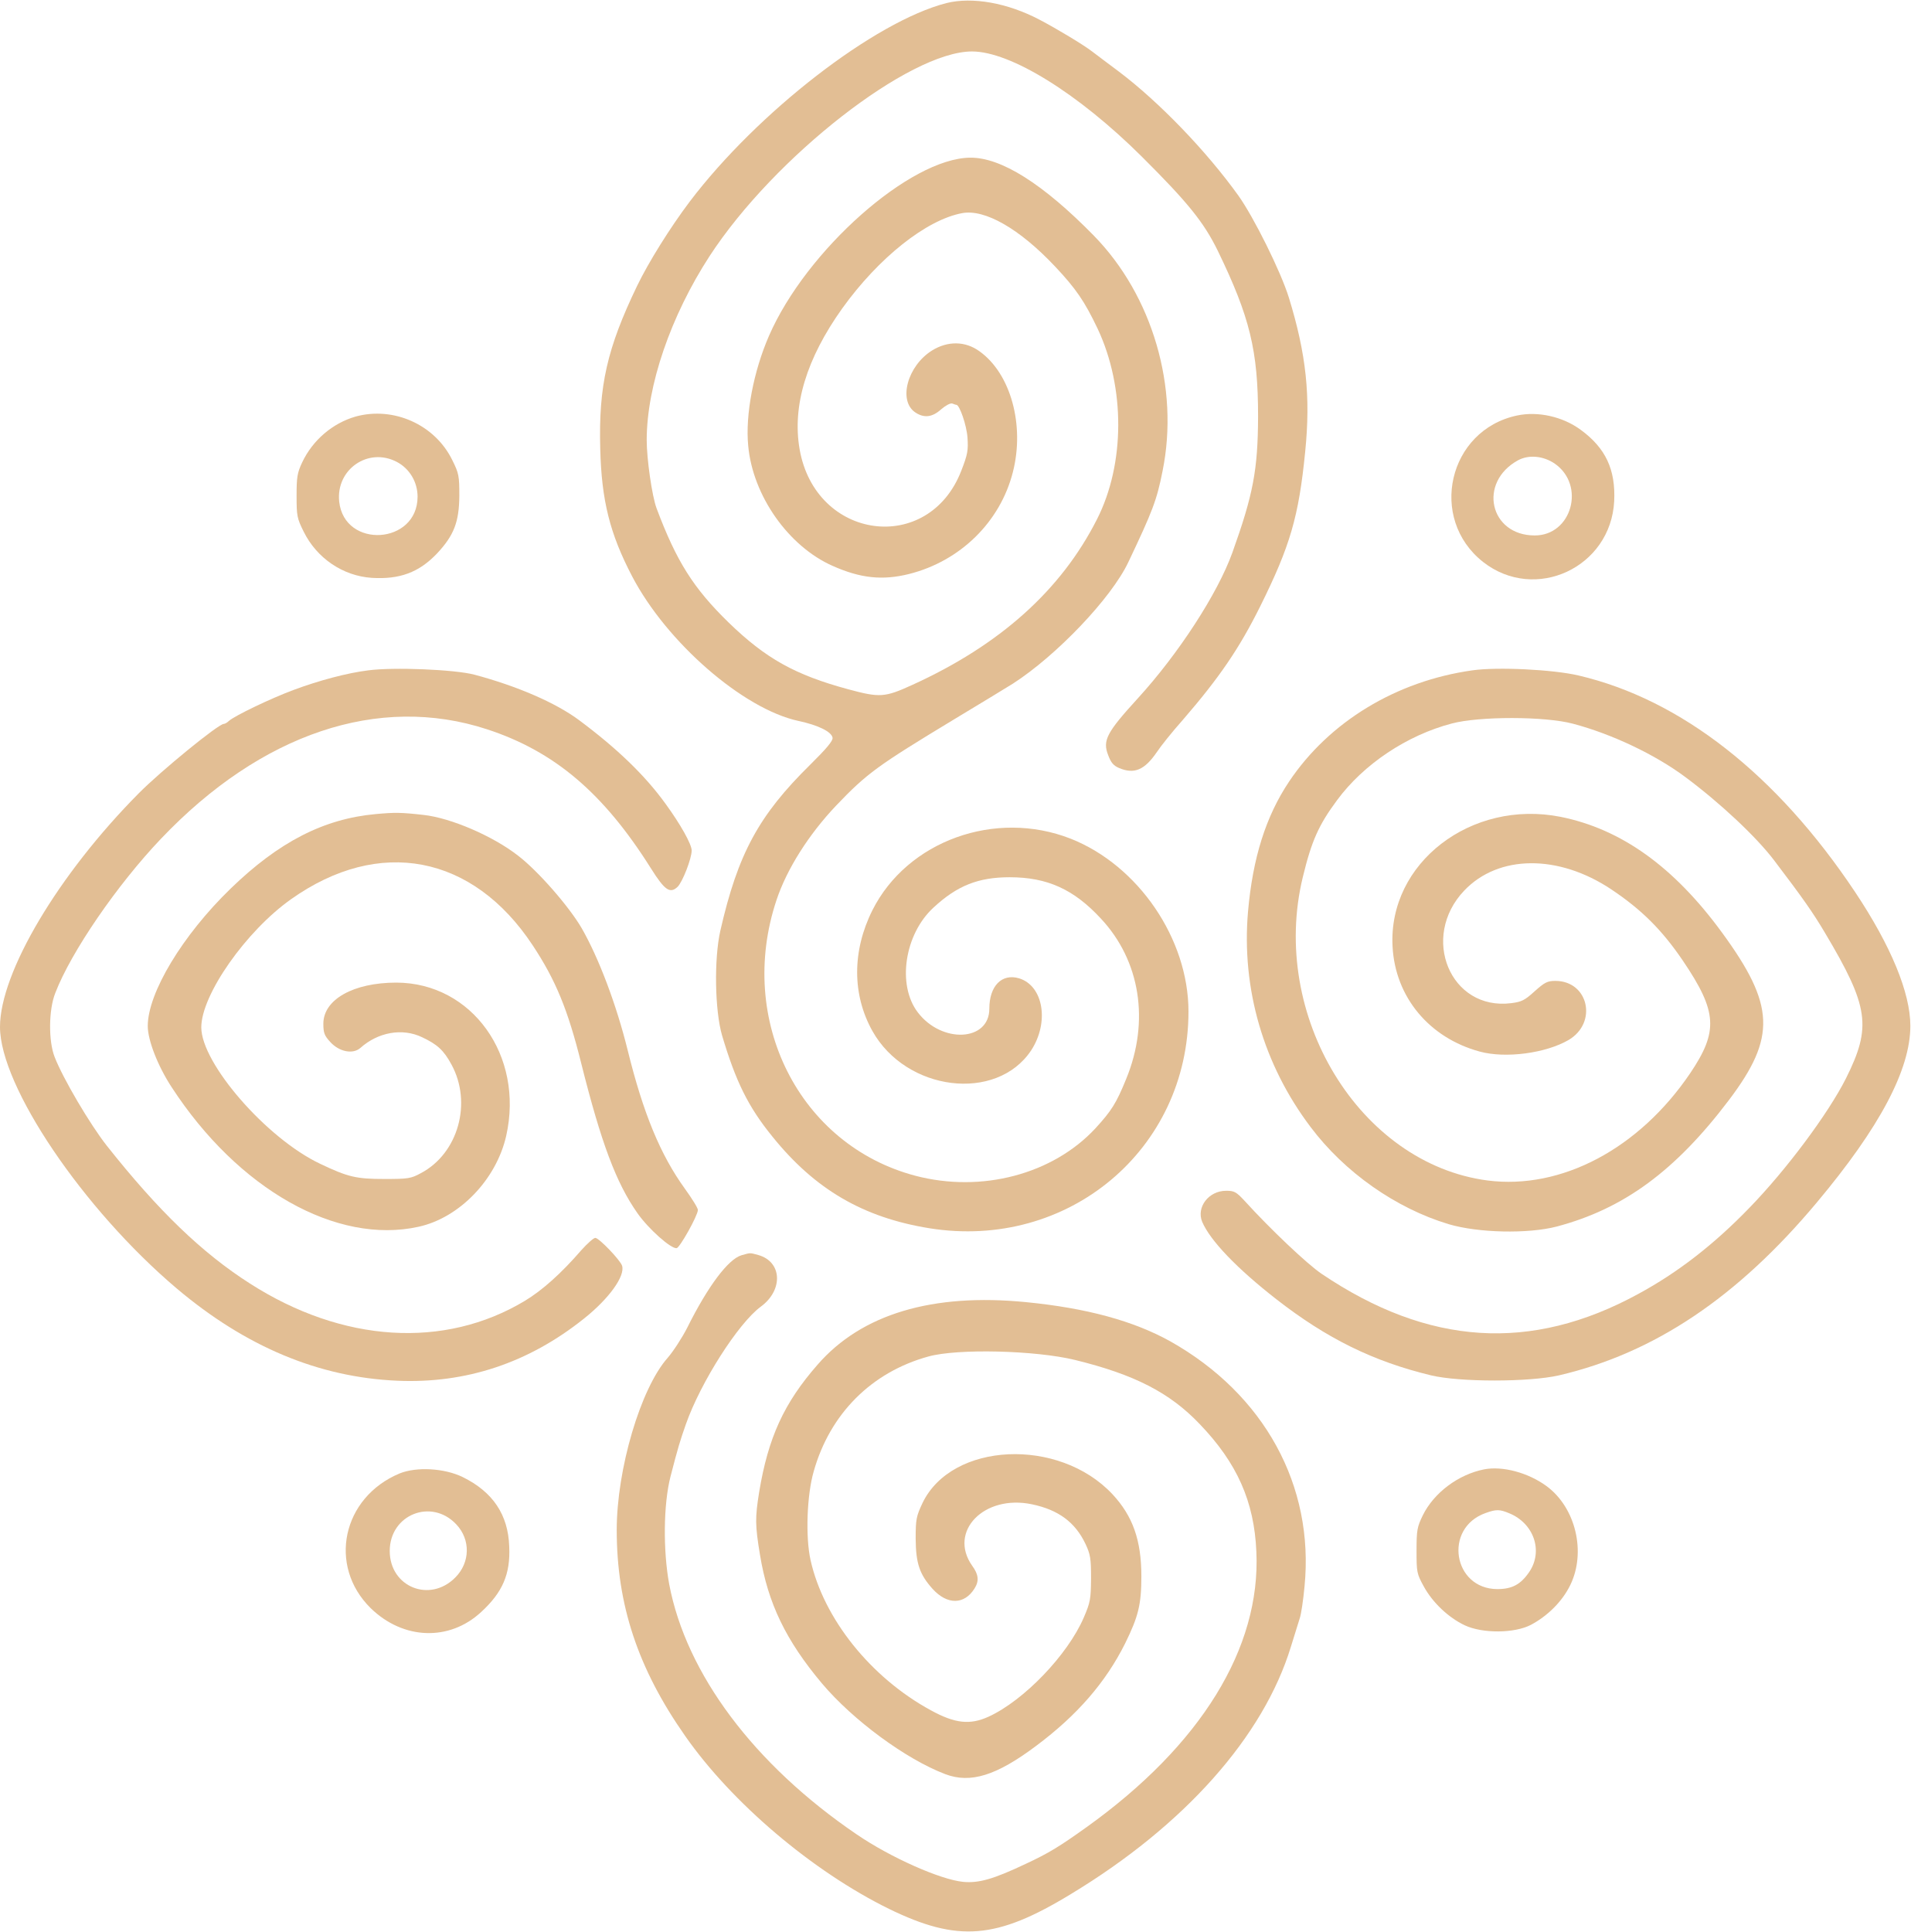
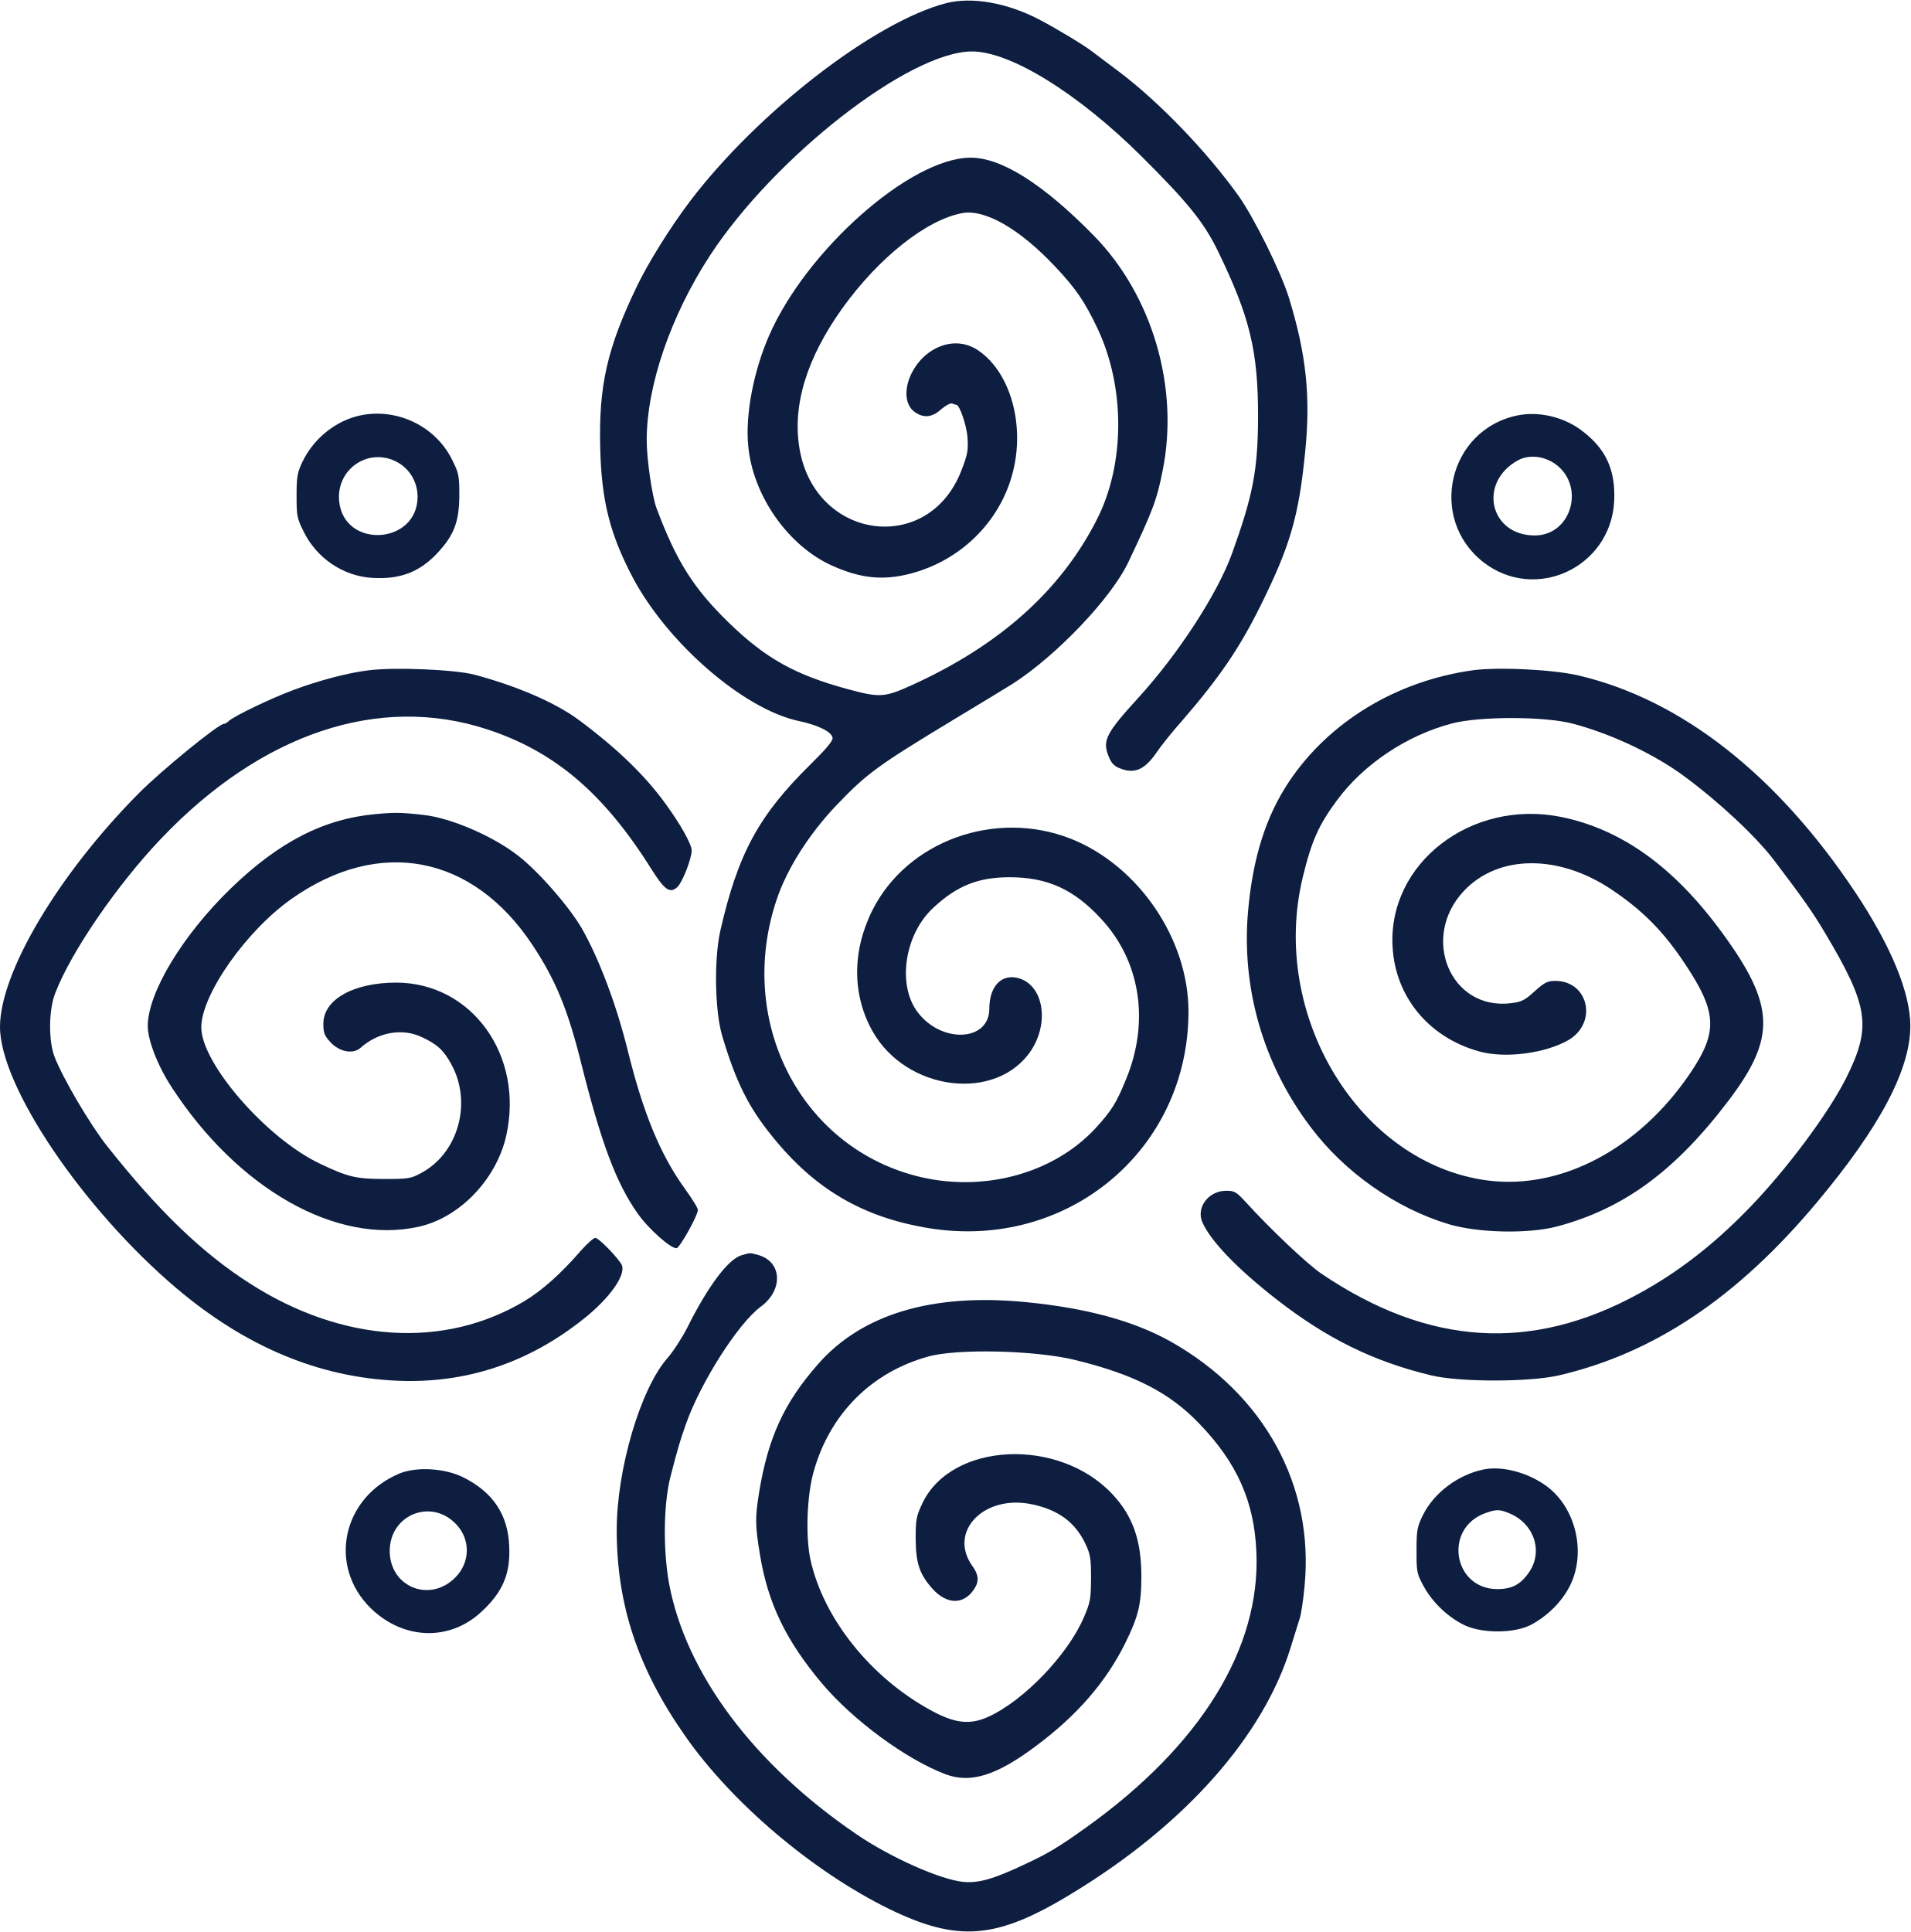
<svg xmlns="http://www.w3.org/2000/svg" viewBox="0 0 892.125 901.605" width="89" height="90">
-   <g transform="translate(-38,936.758) scale(0.1,-0.1)" fill="#e2be94" stroke="none">
+   <g transform="translate(-38,936.758) scale(0.1,-0.1)" fill="#0d1e40" stroke="none">
    <path d="M4800 9356 c-335 -86 -882 -509 -1199 -927 -92 -122 -193 -284 -246 -394 -140 -291 -180 -466 -172 -760 6 -242 45 -397 149 -596 161 -308 518 -619 776 -675 94 -20 156 -51 160 -79 2 -14 -29 -51 -104 -125 -241 -237 -338 -416 -420 -775 -30 -132 -26 -373 8 -490 64 -215 122 -333 235 -472 199 -247 424 -378 733 -428 647 -104 1210 367 1210 1012 0 339 -234 682 -550 807 -352 138 -763 -10 -926 -334 -95 -190 -95 -394 0 -564 158 -282 579 -334 741 -91 86 131 58 302 -56 337 -81 24 -139 -36 -139 -142 0 -153 -222 -164 -334 -17 -98 128 -62 366 74 490 110 102 209 141 355 141 175 0 299 -56 425 -192 185 -197 230 -480 119 -750 -46 -113 -68 -148 -144 -231 -199 -214 -531 -302 -840 -221 -542 143 -836 726 -649 1287 48 145 151 307 278 441 145 152 194 187 551 403 121 73 245 148 275 167 205 132 460 400 539 567 113 238 133 289 160 426 79 389 -47 819 -321 1099 -237 242 -434 366 -578 364 -280 -3 -765 -432 -939 -832 -72 -165 -111 -369 -97 -513 21 -233 188 -470 394 -561 130 -58 233 -69 357 -38 239 60 426 243 485 476 56 219 -10 460 -156 564 -66 48 -148 49 -221 4 -116 -72 -160 -236 -78 -290 41 -27 79 -22 120 15 21 18 43 30 52 27 8 -3 16 -6 19 -6 15 0 48 -95 52 -153 4 -59 1 -78 -29 -155 -153 -395 -681 -325 -755 101 -35 202 32 423 199 657 170 237 393 414 560 445 106 20 268 -73 433 -248 99 -105 139 -164 200 -292 129 -275 128 -631 -3 -889 -168 -332 -454 -588 -863 -774 -129 -59 -152 -60 -300 -20 -247 67 -384 143 -558 312 -164 160 -243 285 -336 533 -21 56 -46 230 -46 318 0 254 112 580 294 860 302 463 933 955 1225 955 180 0 496 -196 792 -490 217 -216 290 -307 355 -439 151 -311 189 -468 189 -776 -1 -250 -23 -364 -120 -635 -69 -192 -252 -473 -441 -680 -146 -160 -166 -197 -139 -266 13 -35 25 -49 51 -60 71 -30 119 -9 176 74 17 26 71 94 121 150 172 199 264 334 362 531 140 282 180 419 210 722 26 258 5 456 -76 719 -38 123 -164 376 -236 477 -150 209 -371 438 -558 579 -49 37 -106 79 -125 94 -42 32 -163 105 -245 148 -150 79 -314 108 -435 78z" />
    <path d="M2040 7425 c-107 -31 -200 -110 -249 -214 -23 -49 -26 -69 -26 -156 0 -93 2 -105 33 -167 61 -124 183 -207 318 -216 130 -8 220 25 304 113 80 85 104 148 105 270 0 93 -2 105 -33 167 -81 166 -275 252 -452 203z m192 -211 c60 -31 98 -94 98 -163 0 -224 -342 -245 -366 -23 -16 150 135 255 268 186z" />
    <path d="M7464 7430 c-321 -68 -416 -481 -158 -684 243 -190 596 -26 612 284 7 148 -40 248 -156 333 -84 62 -200 88 -298 67z m177 -225 c144 -101 79 -335 -94 -335 -211 0 -266 248 -78 351 50 27 118 21 172 -16z" />
    <path d="M2099 6240 c-97 -12 -229 -47 -347 -91 -108 -40 -276 -121 -303 -145 -8 -8 -19 -14 -24 -14 -25 0 -293 -219 -397 -324 -376 -379 -648 -837 -648 -1091 0 -277 388 -851 825 -1221 322 -272 663 -415 1030 -431 321 -14 613 83 872 290 118 94 193 199 178 247 -9 27 -108 130 -125 130 -8 0 -37 -26 -65 -57 -95 -110 -183 -188 -264 -237 -376 -226 -852 -196 -1284 81 -224 143 -428 340 -668 643 -78 99 -205 314 -244 415 -29 74 -28 220 3 298 74 193 290 507 494 721 468 492 1017 676 1522 511 315 -103 544 -297 766 -650 64 -102 89 -119 124 -86 23 22 66 132 66 170 0 29 -52 122 -122 218 -96 133 -226 258 -403 390 -110 82 -291 160 -490 213 -91 24 -377 36 -496 20z" />
    <path d="M7255 6240 c-355 -50 -668 -240 -855 -519 -109 -163 -170 -357 -192 -608 -31 -359 72 -714 292 -1005 159 -212 399 -380 645 -454 138 -41 371 -46 505 -11 313 83 554 260 805 592 220 292 214 442 -33 780 -225 308 -471 484 -754 541 -418 83 -806 -216 -785 -605 12 -236 171 -427 407 -491 121 -33 308 -8 415 54 137 81 93 276 -62 276 -37 0 -50 -7 -97 -49 -46 -42 -61 -49 -109 -55 -284 -36 -427 308 -219 526 160 168 440 170 687 5 142 -95 237 -190 334 -333 161 -238 166 -329 34 -525 -239 -353 -602 -545 -946 -501 -598 78 -1020 771 -863 1417 41 169 74 243 160 359 124 168 326 303 536 358 128 34 434 34 565 -1 182 -48 384 -144 525 -249 164 -122 332 -280 414 -388 136 -179 181 -243 238 -339 206 -346 219 -439 98 -681 -84 -166 -279 -427 -450 -603 -167 -173 -337 -304 -520 -403 -500 -273 -980 -242 -1478 94 -67 45 -240 209 -360 341 -39 42 -48 47 -86 47 -82 0 -140 -77 -112 -145 37 -87 161 -217 347 -362 235 -183 452 -290 722 -355 134 -32 457 -32 597 0 446 104 834 365 1204 807 295 352 437 621 437 825 0 154 -90 373 -258 625 -366 549 -813 899 -1291 1011 -118 28 -381 41 -497 24z" />
    <path d="M2135 5569 c-243 -22 -453 -130 -678 -348 -225 -218 -387 -487 -387 -642 0 -66 47 -187 112 -286 310 -476 770 -736 1153 -651 191 42 363 221 409 425 84 374 -160 714 -513 715 -201 0 -341 -79 -341 -192 0 -43 5 -56 33 -86 41 -45 105 -58 140 -27 83 74 196 94 288 50 72 -34 101 -61 137 -127 98 -179 32 -416 -143 -508 -46 -25 -59 -27 -170 -27 -131 0 -170 9 -300 71 -250 118 -555 469 -555 637 0 152 209 450 420 599 411 291 848 207 1127 -215 108 -163 165 -302 227 -551 93 -371 163 -559 263 -701 52 -74 157 -167 183 -163 15 3 98 151 99 178 1 8 -27 53 -61 100 -114 158 -194 351 -267 647 -53 214 -135 430 -214 568 -59 102 -205 269 -298 340 -118 92 -314 176 -441 190 -106 12 -135 12 -223 4z" />
    <path d="M3843 3509 c-62 -18 -157 -144 -254 -339 -24 -47 -65 -110 -91 -140 -127 -143 -238 -521 -238 -804 0 -349 99 -647 319 -961 219 -314 596 -633 952 -808 322 -157 502 -143 850 69 531 321 899 736 1027 1154 18 58 37 119 42 135 6 17 16 83 22 148 46 470 -188 897 -627 1144 -171 95 -389 155 -674 183 -437 43 -768 -56 -973 -292 -157 -179 -231 -341 -273 -596 -19 -119 -19 -153 4 -292 37 -226 121 -400 289 -600 145 -172 392 -354 576 -424 118 -45 240 -7 426 133 190 142 323 295 414 477 62 126 76 182 76 314 0 168 -40 281 -135 383 -250 267 -750 244 -887 -41 -29 -62 -32 -75 -32 -167 1 -115 18 -166 79 -234 68 -75 148 -75 196 2 22 35 19 65 -11 106 -113 160 55 334 279 287 124 -26 202 -84 250 -185 23 -49 26 -68 26 -161 -1 -97 -3 -111 -34 -183 -75 -174 -279 -387 -445 -463 -86 -39 -156 -32 -269 30 -281 153 -501 428 -562 702 -24 108 -17 304 15 414 76 269 270 463 535 536 136 38 501 29 685 -16 278 -68 443 -153 582 -299 175 -182 255 -362 265 -596 21 -450 -259 -904 -792 -1286 -130 -93 -178 -122 -285 -172 -152 -72 -220 -91 -293 -84 -107 11 -339 114 -497 222 -479 326 -796 750 -875 1168 -29 158 -27 373 6 502 35 136 45 168 72 245 69 196 245 472 350 549 106 78 99 210 -12 241 -41 11 -35 11 -78 -1z" />
    <path d="M7310 2509 c-120 -24 -234 -109 -286 -215 -26 -54 -29 -68 -29 -164 0 -101 1 -108 34 -168 41 -75 115 -145 191 -181 83 -39 232 -38 309 2 79 42 147 110 184 186 75 154 25 362 -111 462 -86 63 -206 95 -292 78z m118 -205 c115 -47 159 -176 94 -273 -40 -59 -80 -81 -150 -81 -207 1 -252 285 -55 355 50 18 66 18 111 -1z" />
    <path d="M2246 2490 c-268 -112 -336 -431 -135 -629 152 -148 367 -156 516 -18 100 92 137 177 131 306 -5 149 -77 255 -217 324 -86 42 -216 49 -295 17z m265 -238 c67 -71 65 -178 -5 -248 -119 -120 -306 -44 -306 124 0 170 195 248 311 124z" />
  </g>
</svg>
